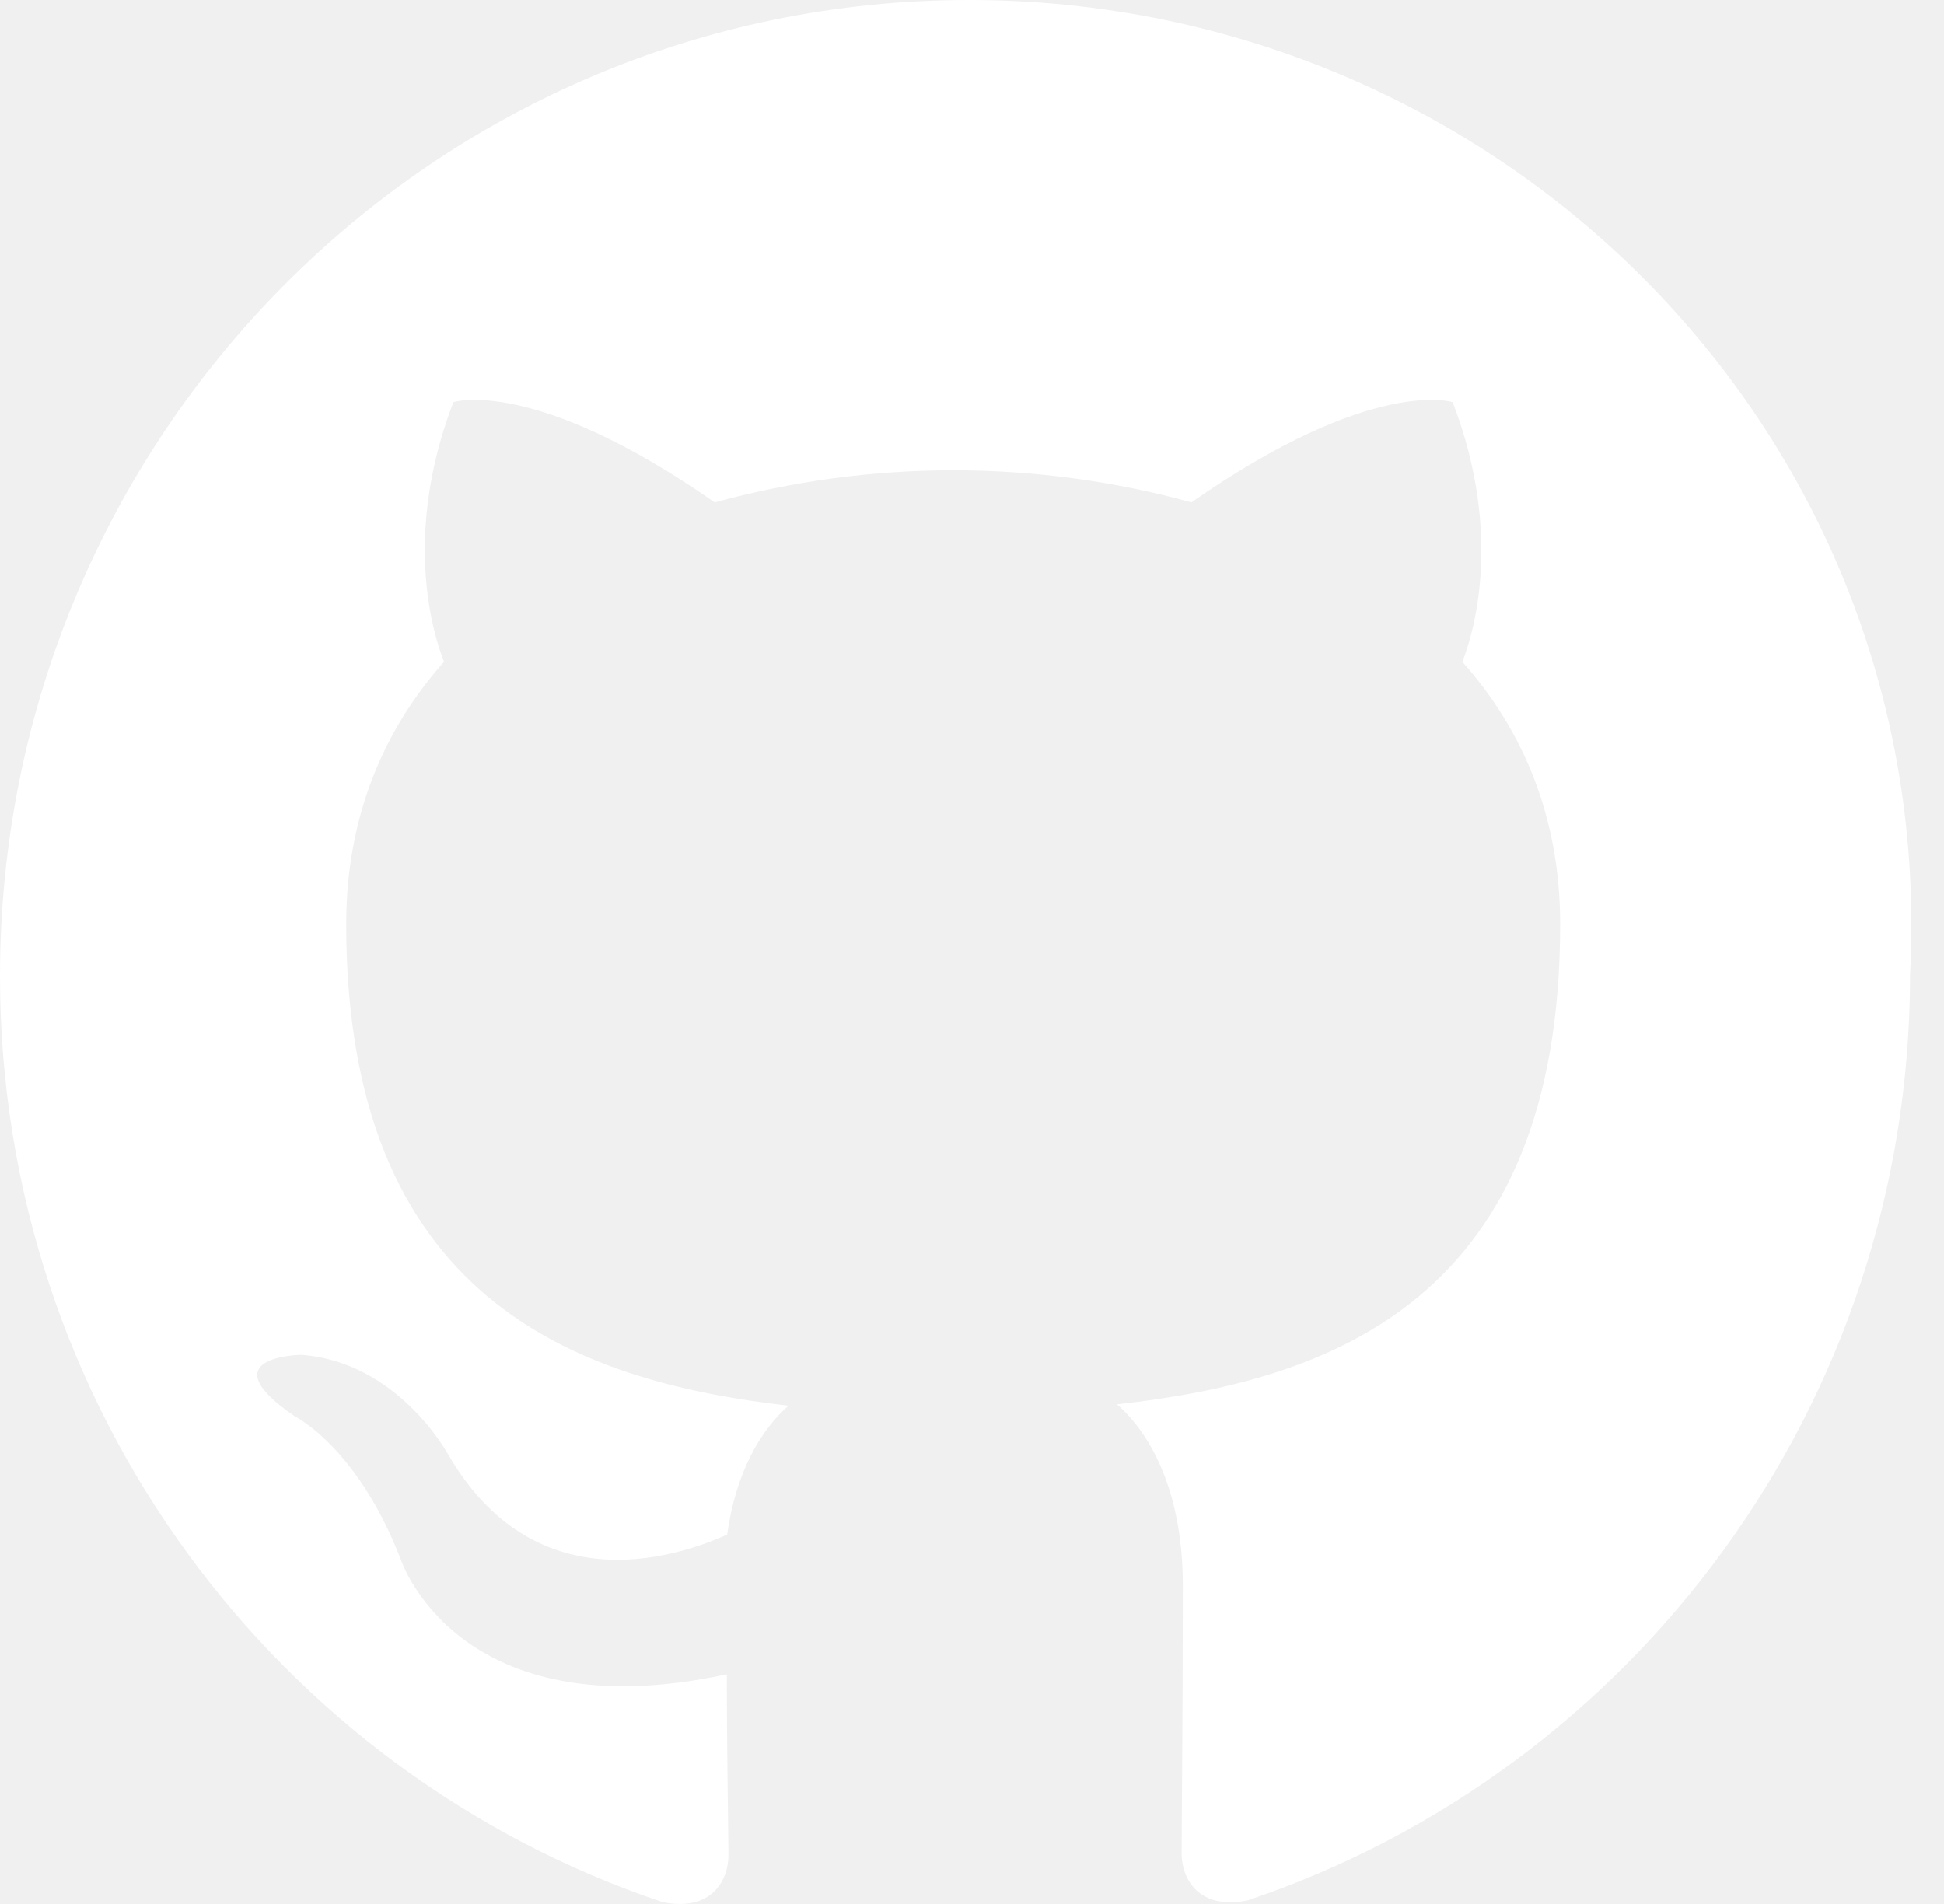
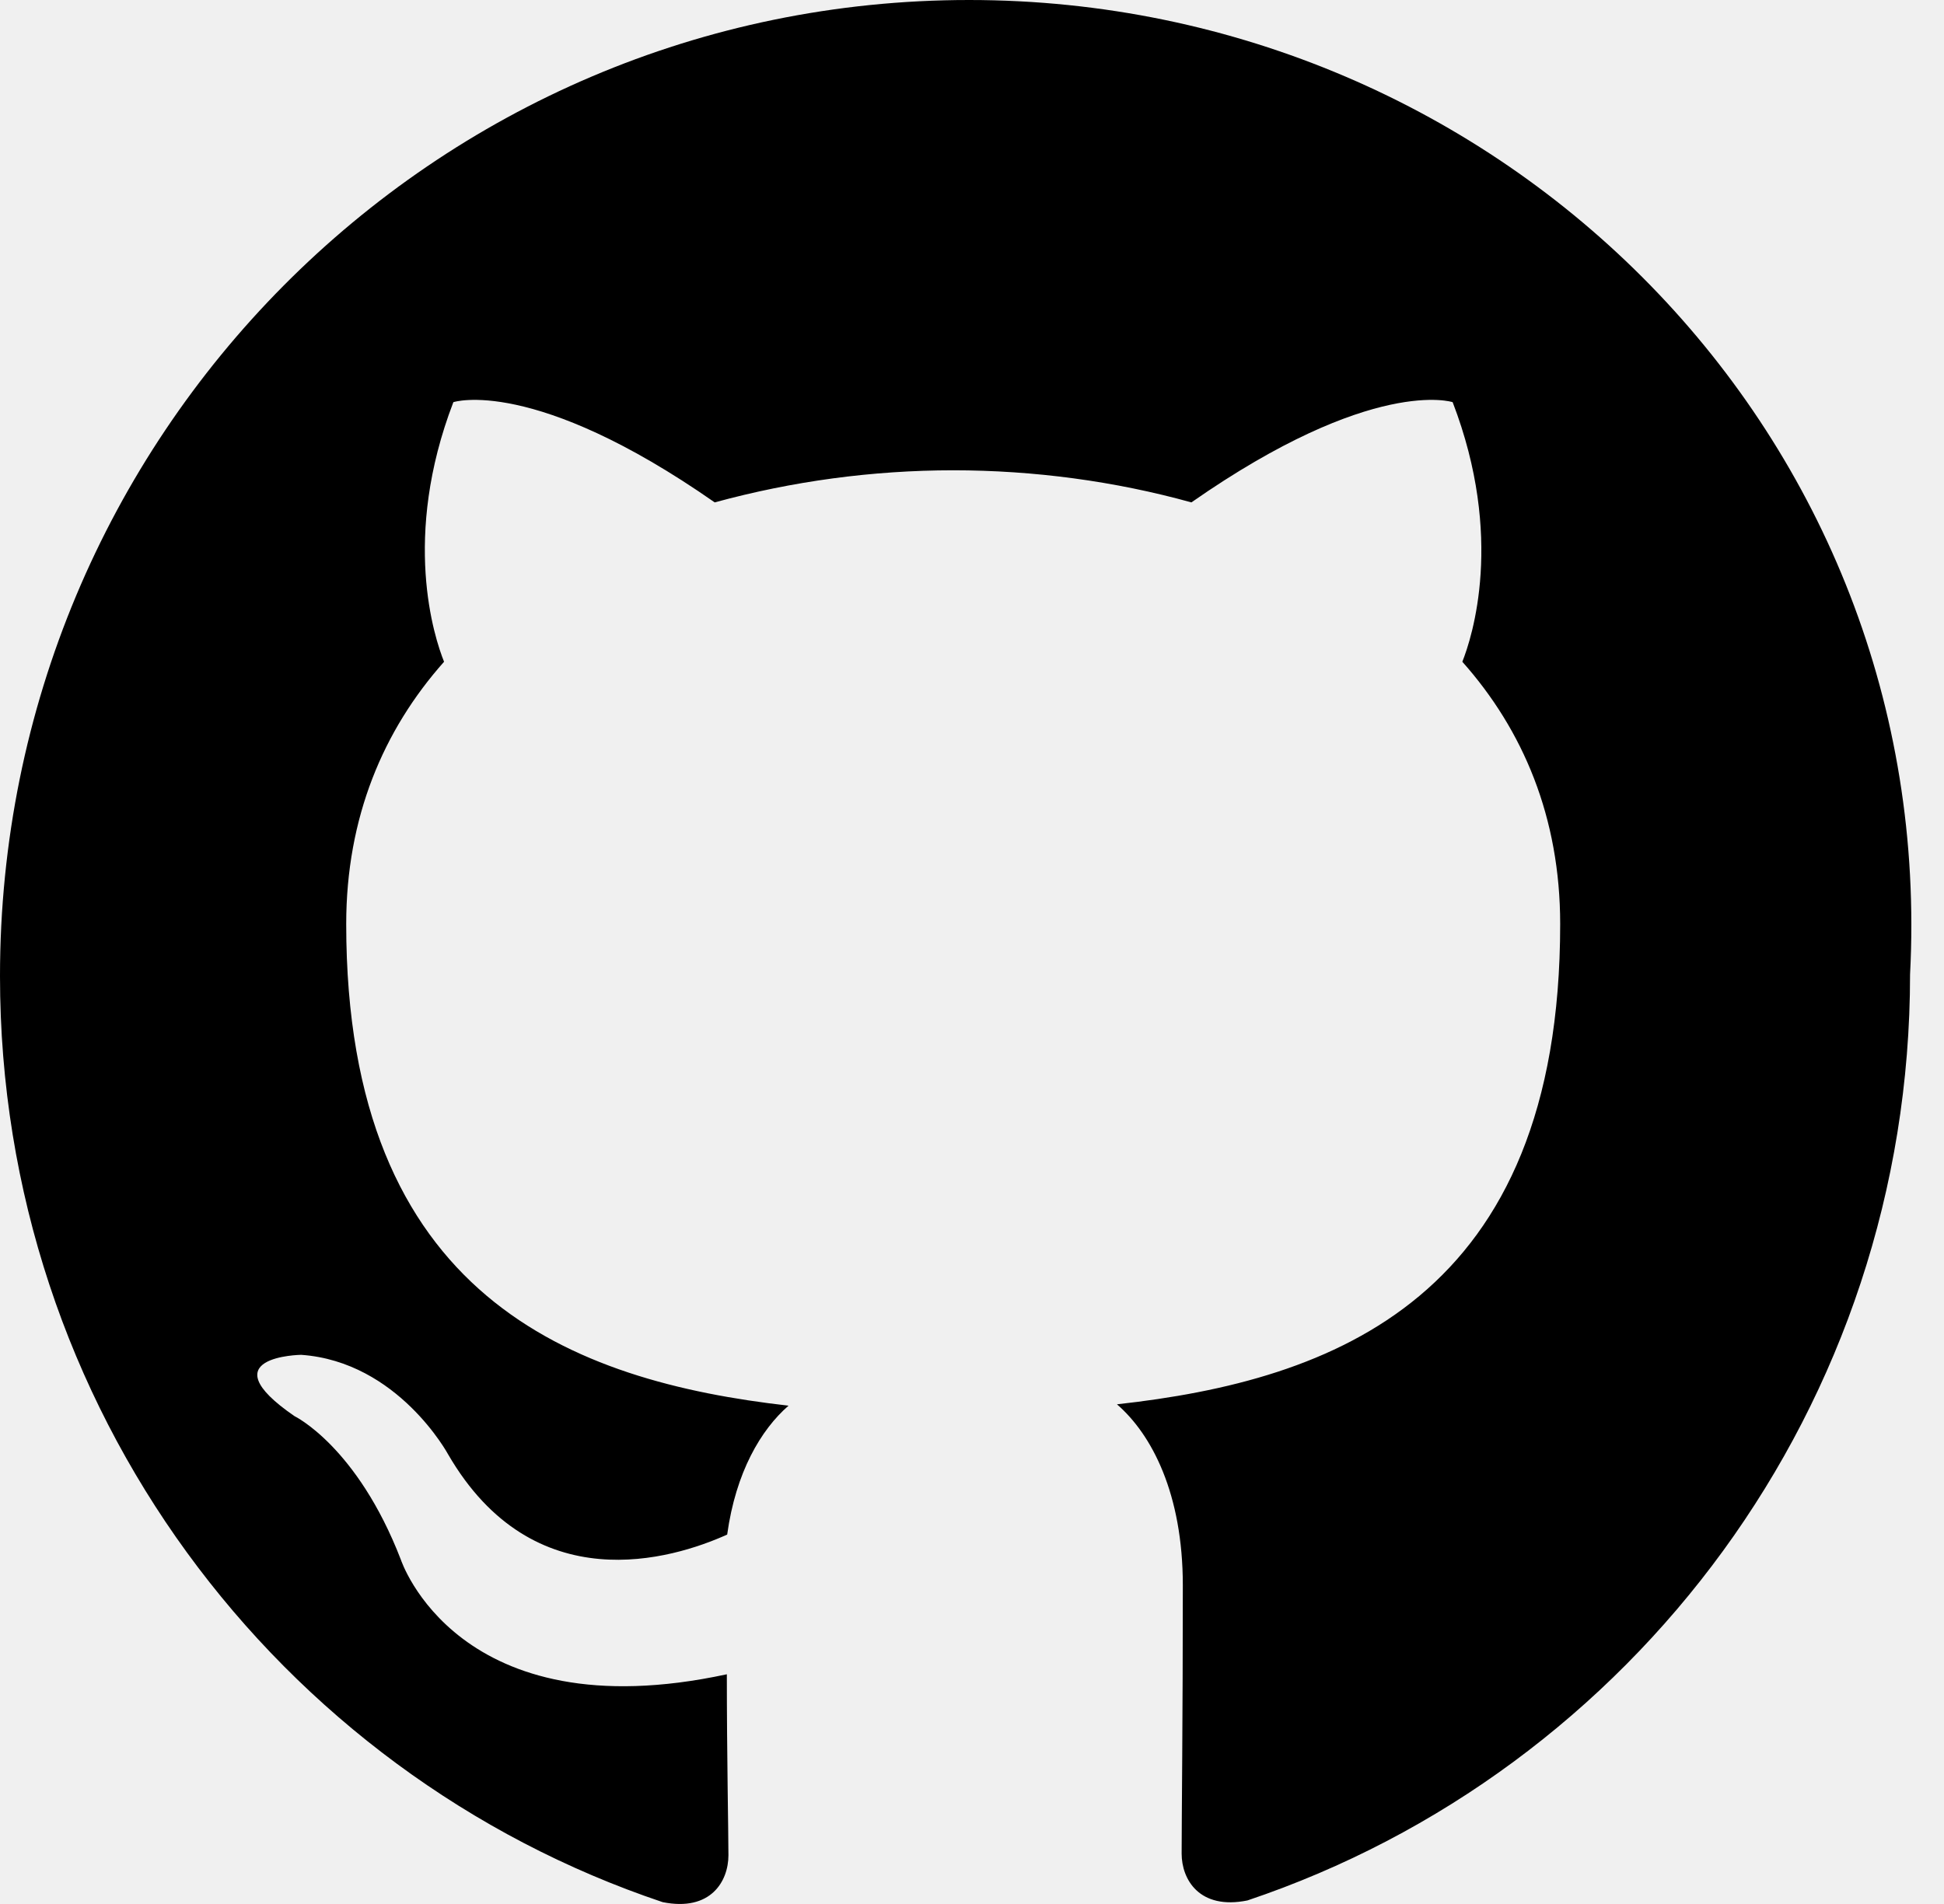
<svg xmlns="http://www.w3.org/2000/svg" viewBox="0 0 98 96" role="img" aria-label="GitHub">
-   <path fill="#ffffff" fill-rule="evenodd" clip-rule="evenodd" d="M48.854 0C21.839 0 0 22 0 49.217c0 21.756 13.993 40.172 33.405 46.69 2.427.49 3.316-1.059 3.316-2.362 0-1.141-.08-5.052-.08-9.127-13.59 2.934-16.436-5.787-16.436-5.787-2.204-5.704-5.358-7.228-5.358-7.228-4.409-3.028.334-3.092.334-3.092 4.889.345 7.411 5.022 7.411 5.022 4.312 7.424 11.306 5.285 14.066 4.041.434-3.143 1.699-5.285 3.093-6.499-10.866-1.236-22.298-5.462-22.298-24.283 0-5.379 1.871-9.782 4.933-13.226-.492-1.222-2.147-6.275.469-13.089 0 0 4.024-1.329 13.175 5.054a45.661 45.661 0 0 1 12.015-1.619c4.076 0 8.158.549 12.015 1.619 9.149-6.383 13.17-5.054 13.17-5.054 2.621 6.814.977 11.867.488 13.089 3.065 3.444 4.933 7.847 4.933 13.226 0 18.895-11.454 23.011-22.344 24.214 1.759 1.521 3.321 4.516 3.321 9.126 0 6.597-.06 11.897-.06 13.526 0 1.304.891 2.853 3.316 2.364 19.412-6.52 33.405-24.935 33.405-46.691C97.707 22 75.788 0 48.854 0z" />
+   <path fill="#000000" fill-rule="evenodd" clip-rule="evenodd" d="M48.854 0C21.839 0 0 22 0 49.217c0 21.756 13.993 40.172 33.405 46.69 2.427.49 3.316-1.059 3.316-2.362 0-1.141-.08-5.052-.08-9.127-13.59 2.934-16.436-5.787-16.436-5.787-2.204-5.704-5.358-7.228-5.358-7.228-4.409-3.028.334-3.092.334-3.092 4.889.345 7.411 5.022 7.411 5.022 4.312 7.424 11.306 5.285 14.066 4.041.434-3.143 1.699-5.285 3.093-6.499-10.866-1.236-22.298-5.462-22.298-24.283 0-5.379 1.871-9.782 4.933-13.226-.492-1.222-2.147-6.275.469-13.089 0 0 4.024-1.329 13.175 5.054a45.661 45.661 0 0 1 12.015-1.619c4.076 0 8.158.549 12.015 1.619 9.149-6.383 13.17-5.054 13.17-5.054 2.621 6.814.977 11.867.488 13.089 3.065 3.444 4.933 7.847 4.933 13.226 0 18.895-11.454 23.011-22.344 24.214 1.759 1.521 3.321 4.516 3.321 9.126 0 6.597-.06 11.897-.06 13.526 0 1.304.891 2.853 3.316 2.364 19.412-6.52 33.405-24.935 33.405-46.691C97.707 22 75.788 0 48.854 0z" />
</svg>
